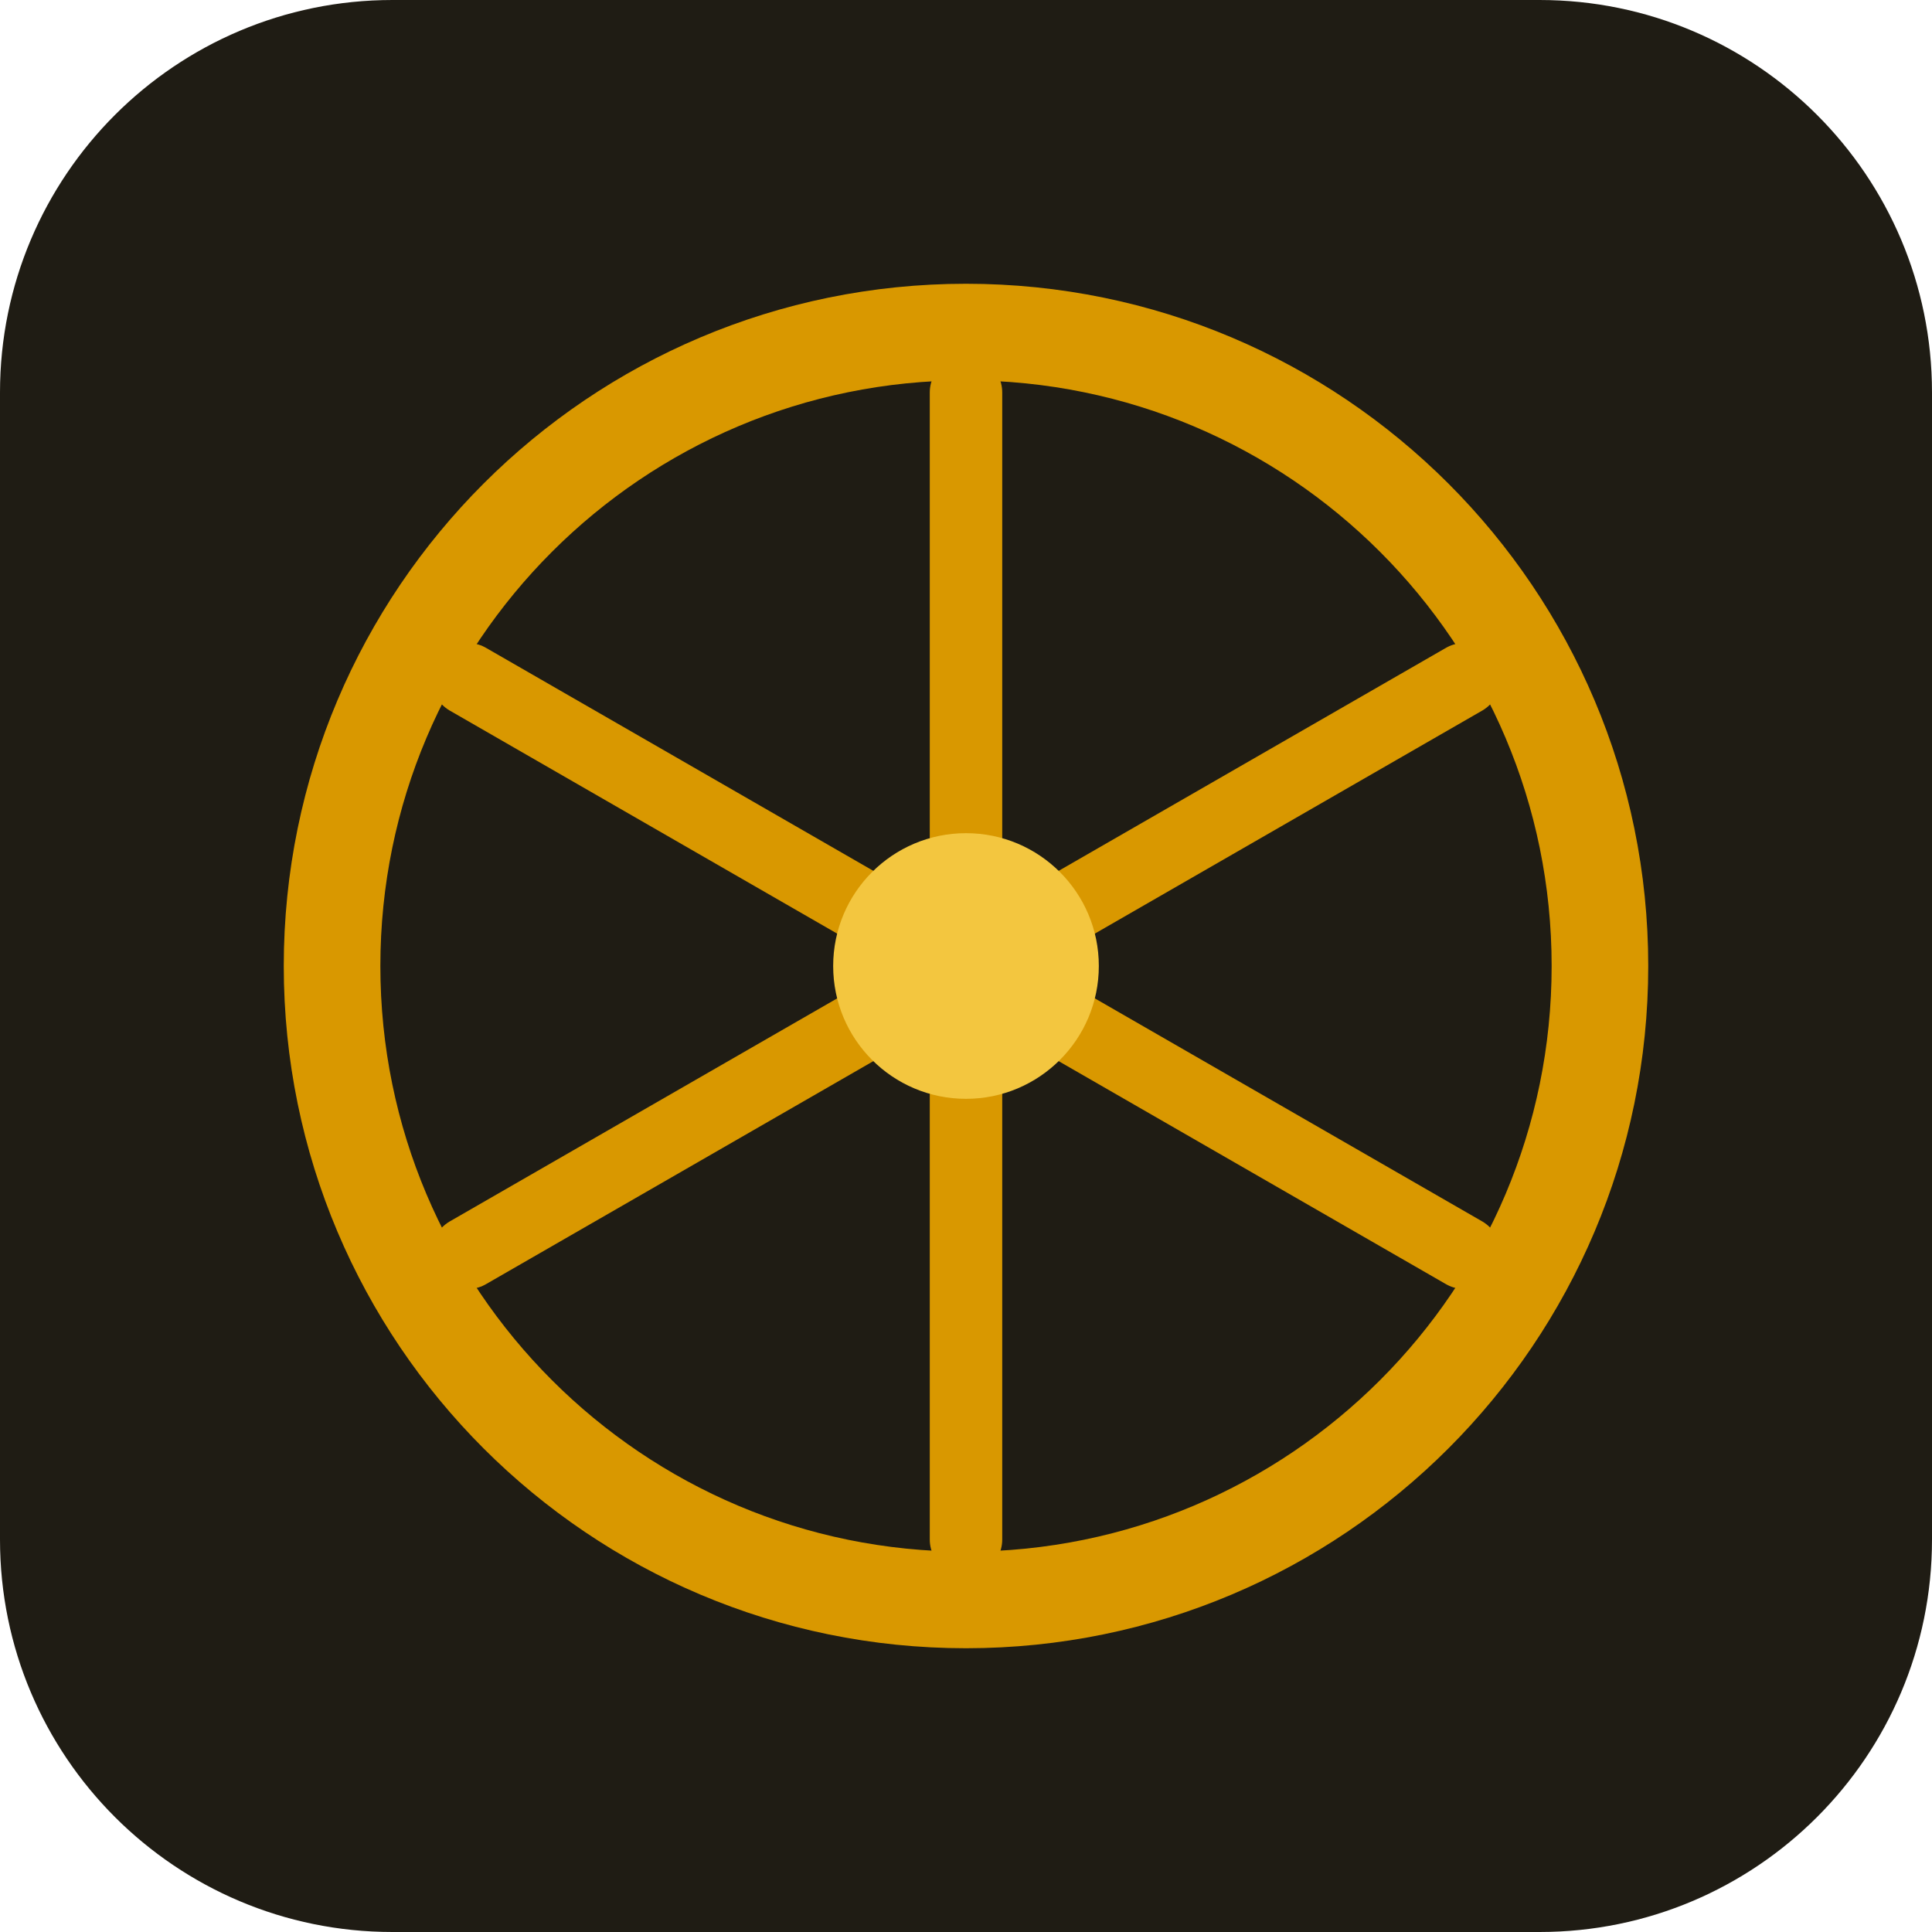
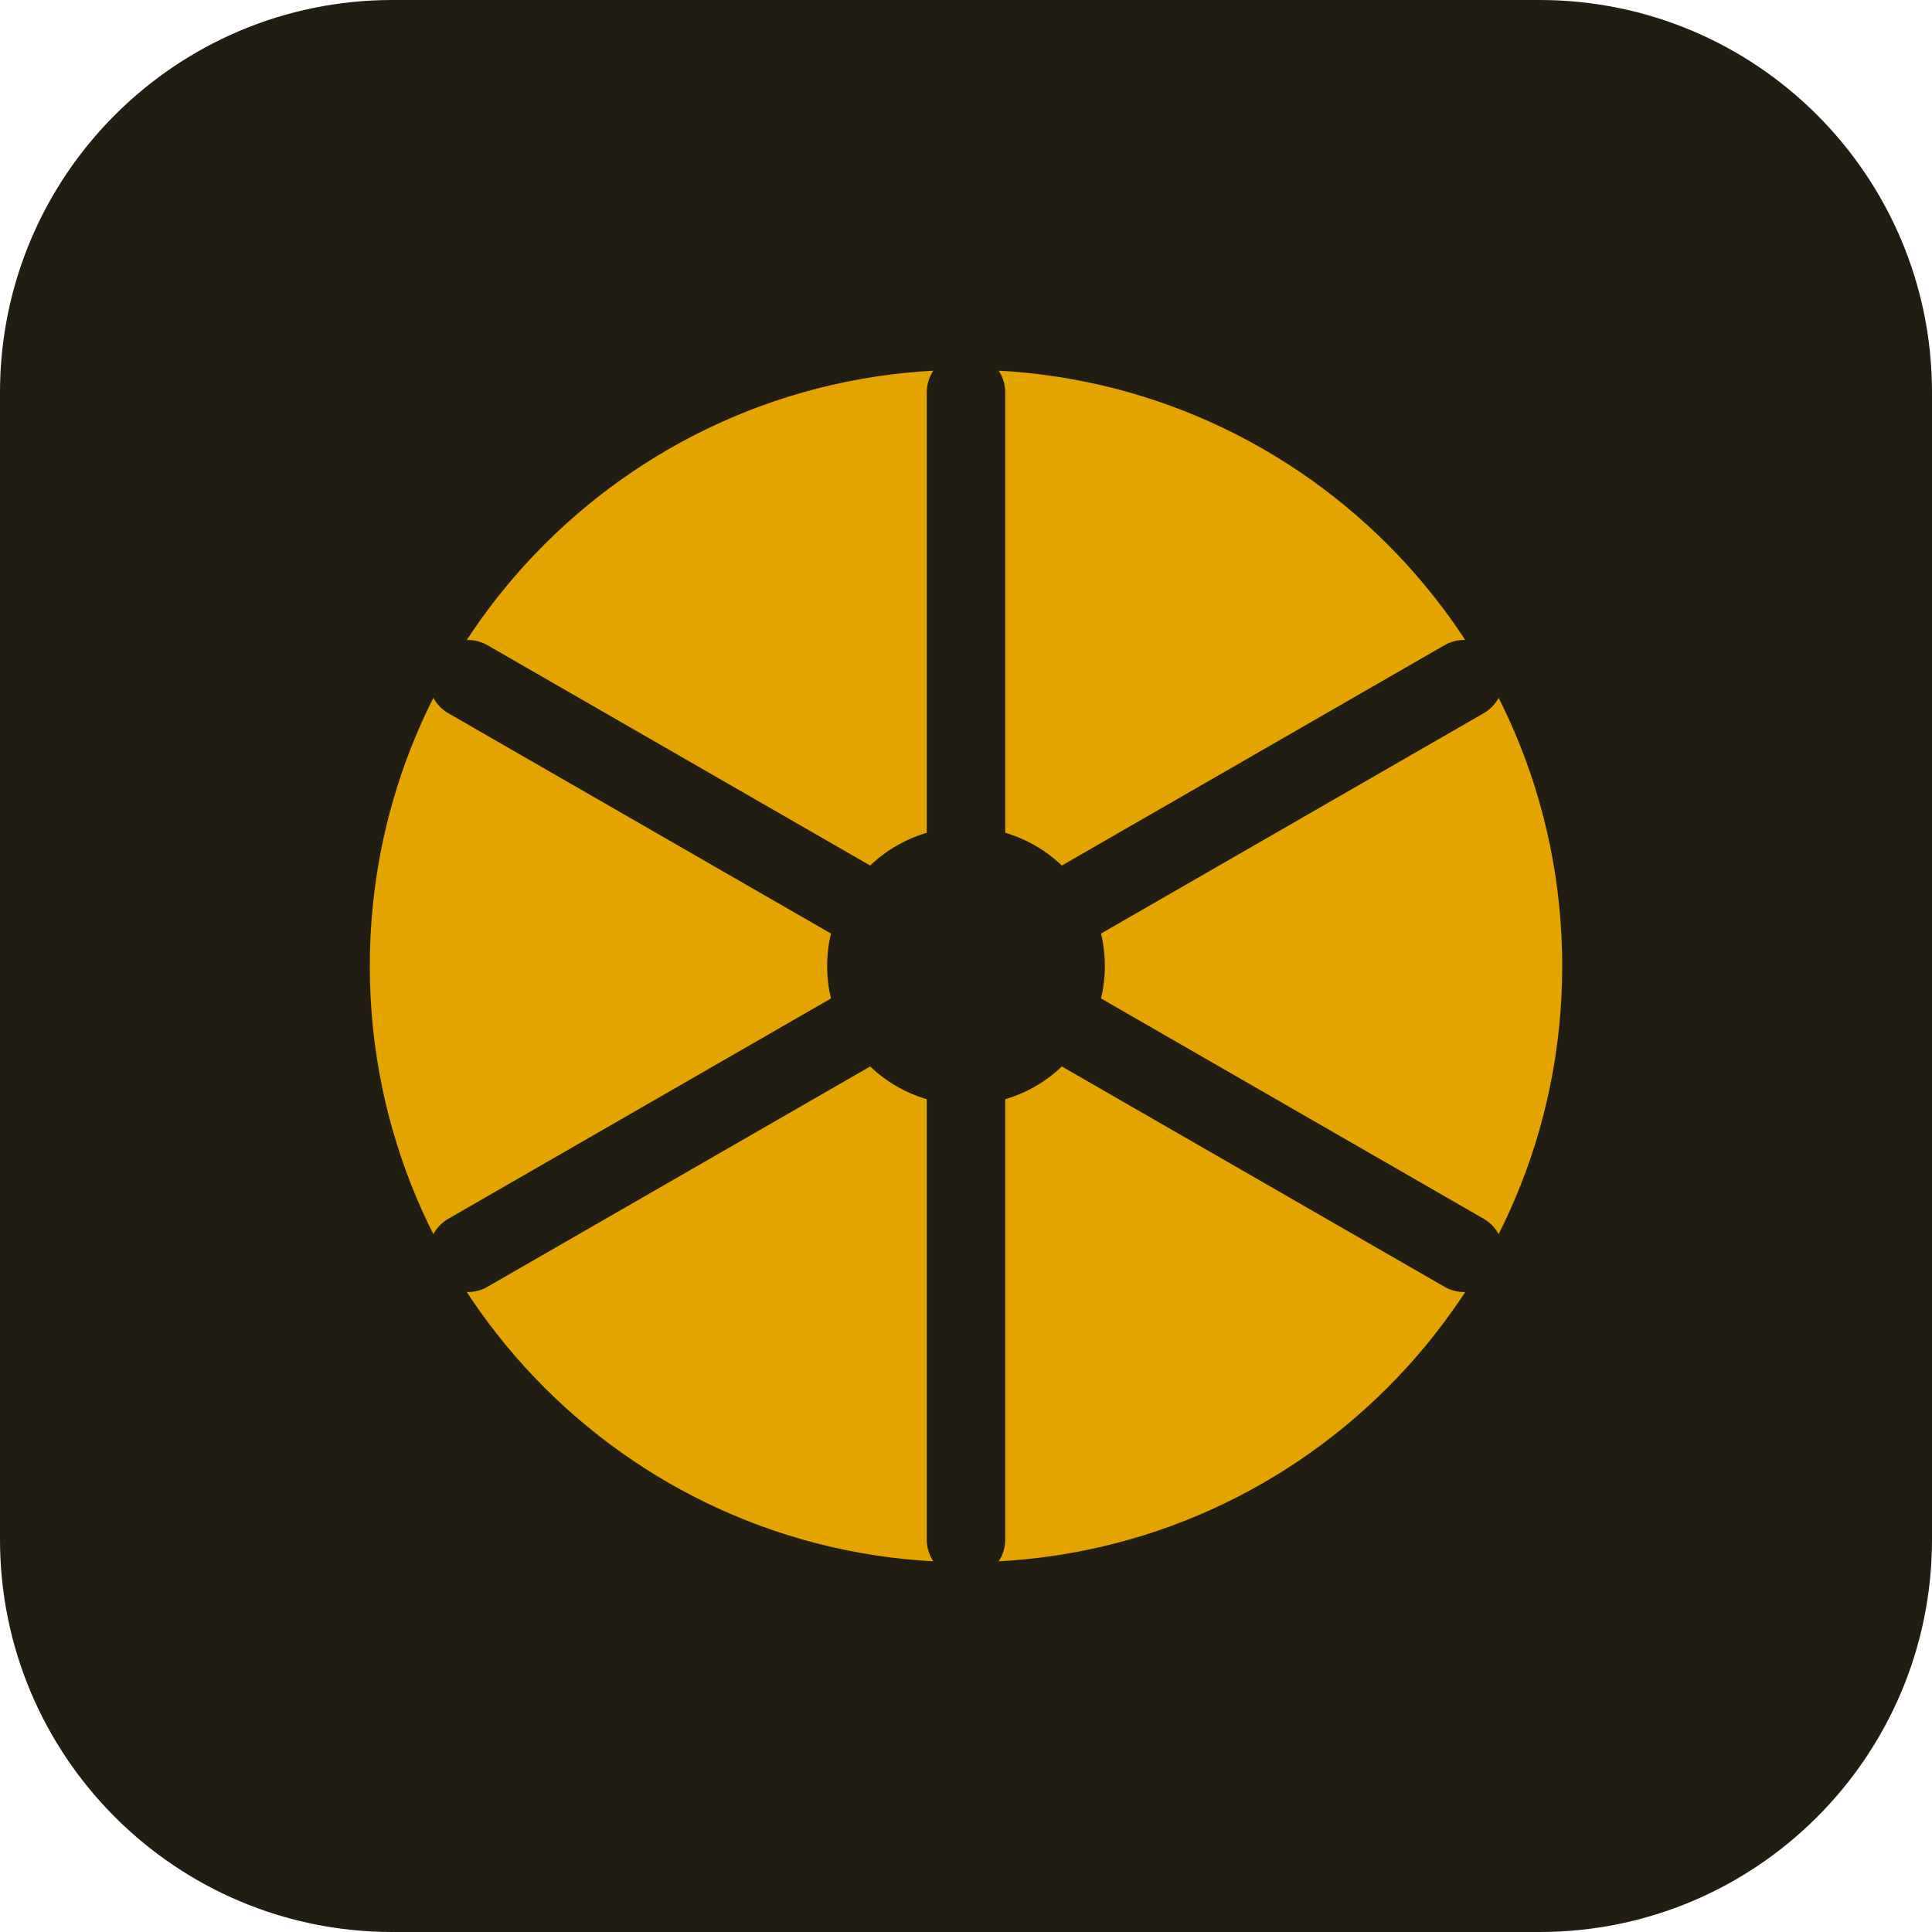
<svg xmlns="http://www.w3.org/2000/svg" viewBox="0 0 64 64">
-   <rect width="64" height="64" rx="13" fill="#1f1c14" />
-   <circle cx="32" cy="32" r="21" fill="none" stroke="#d99800" stroke-width="3.2" />
-   <g stroke="#d99800" stroke-width="2.4" stroke-linecap="round">
+   <rect width="64" height="64" rx="13" fill="#211d12" />
+   <circle cx="32" cy="32" r="21" fill="#e3a400" stroke="#211d12" stroke-width="2.5" />
+   <g stroke="#211d12" stroke-width="2.6" stroke-linecap="round">
    <line x1="32" y1="32" x2="32" y2="13" />
    <line x1="32" y1="32" x2="48.5" y2="22.5" />
    <line x1="32" y1="32" x2="48.5" y2="41.5" />
    <line x1="32" y1="32" x2="32" y2="51" />
    <line x1="32" y1="32" x2="15.5" y2="41.5" />
    <line x1="32" y1="32" x2="15.5" y2="22.5" />
  </g>
-   <circle cx="32" cy="32" r="4.4" fill="#f3c63f" />
+   <circle cx="32" cy="32" r="4.6" fill="#211d12" />
</svg>
